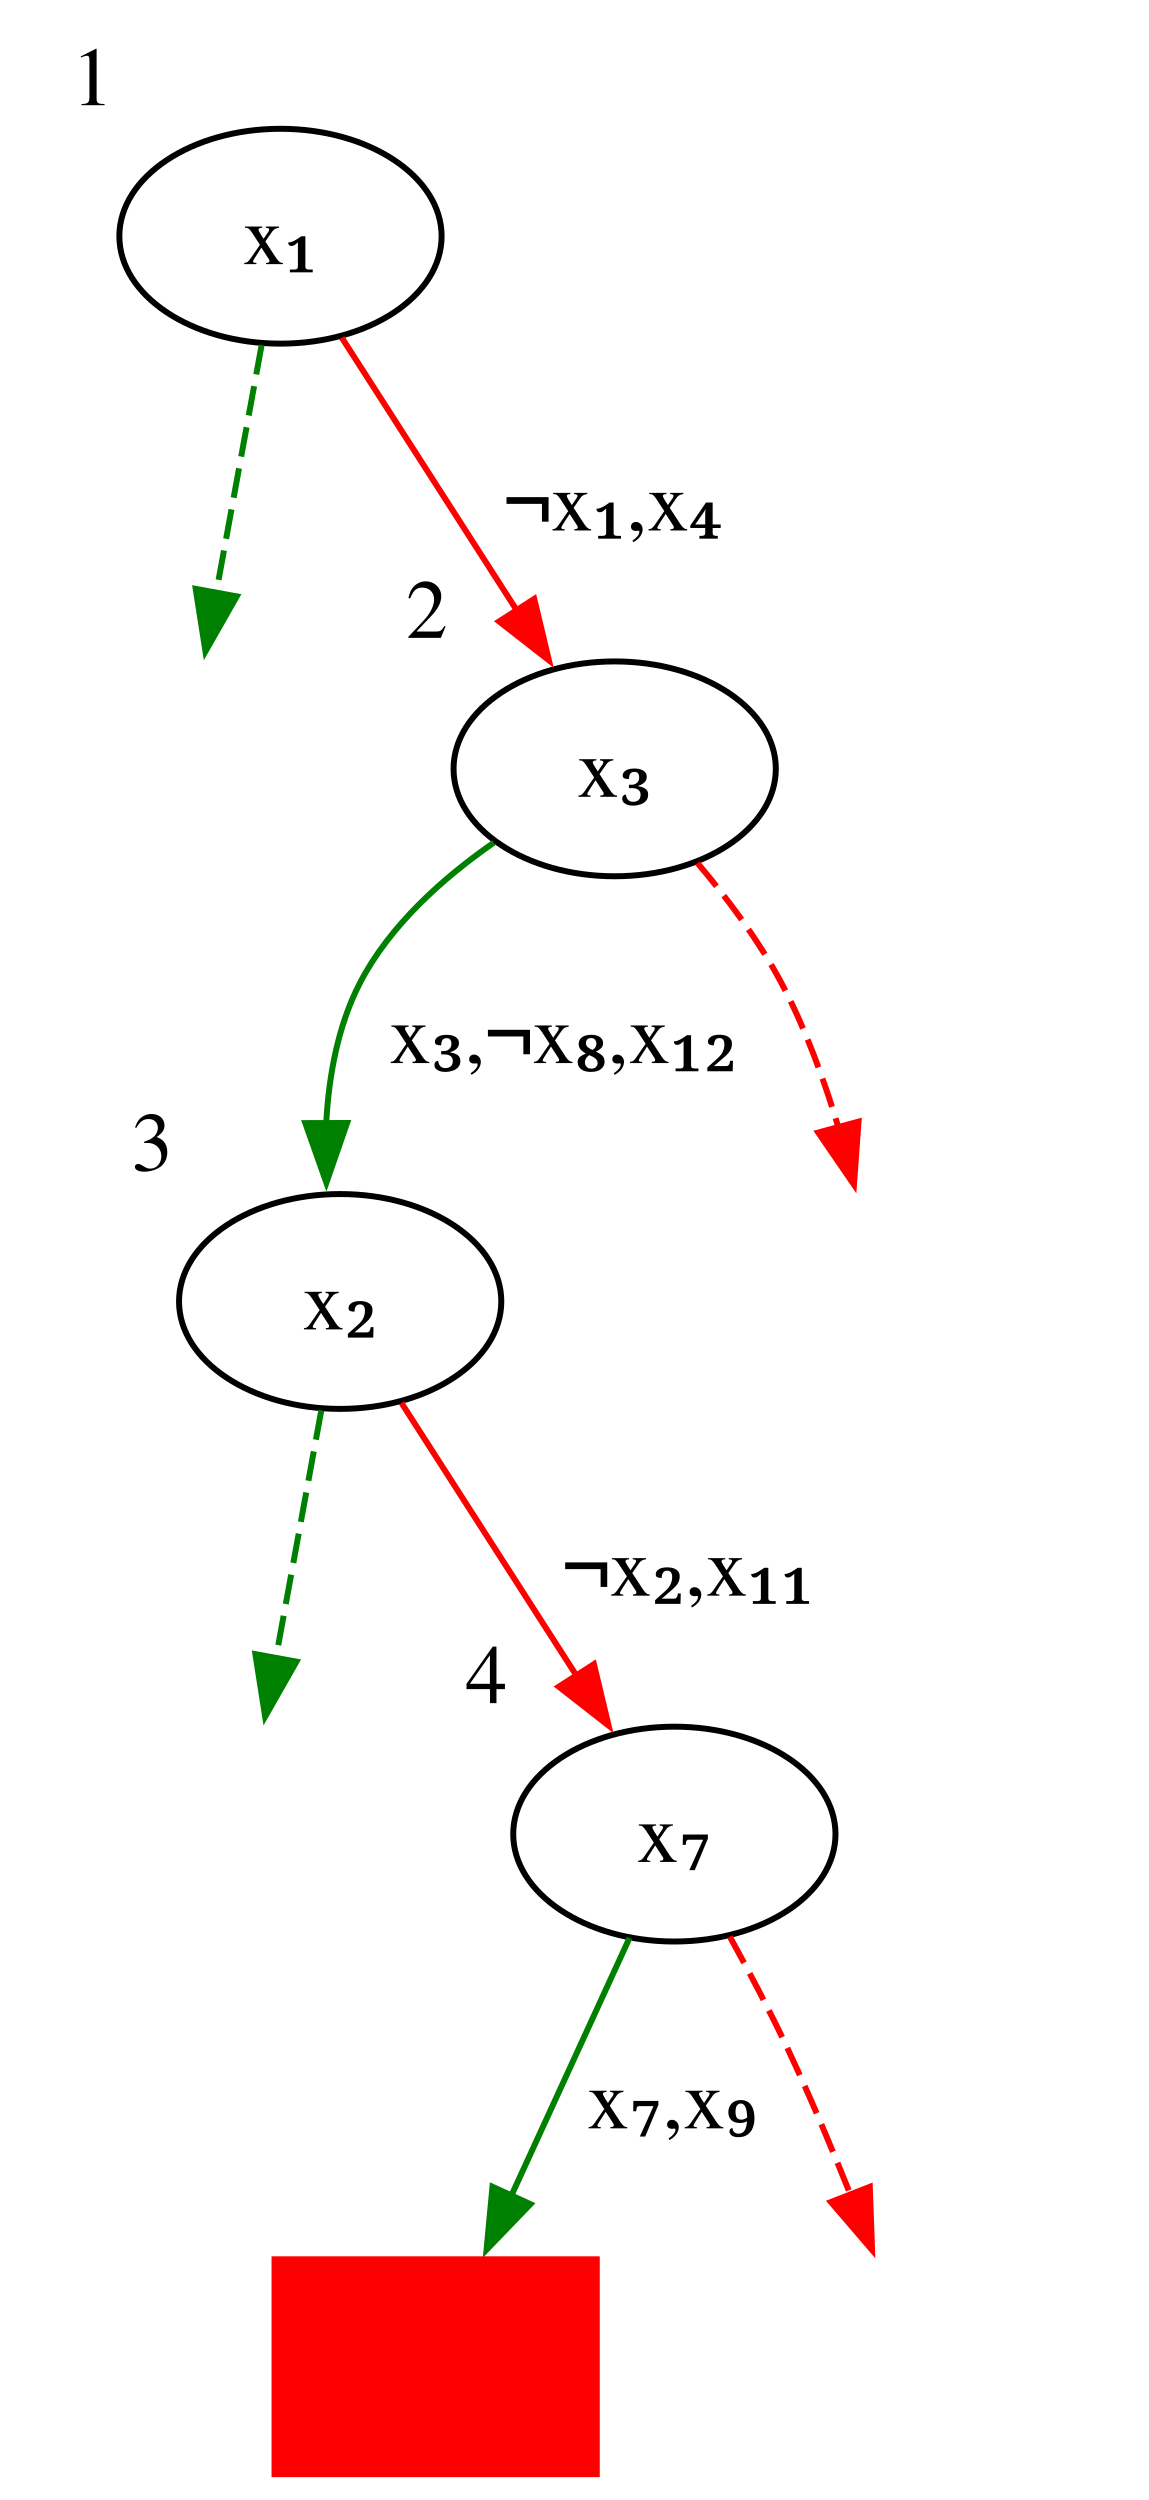
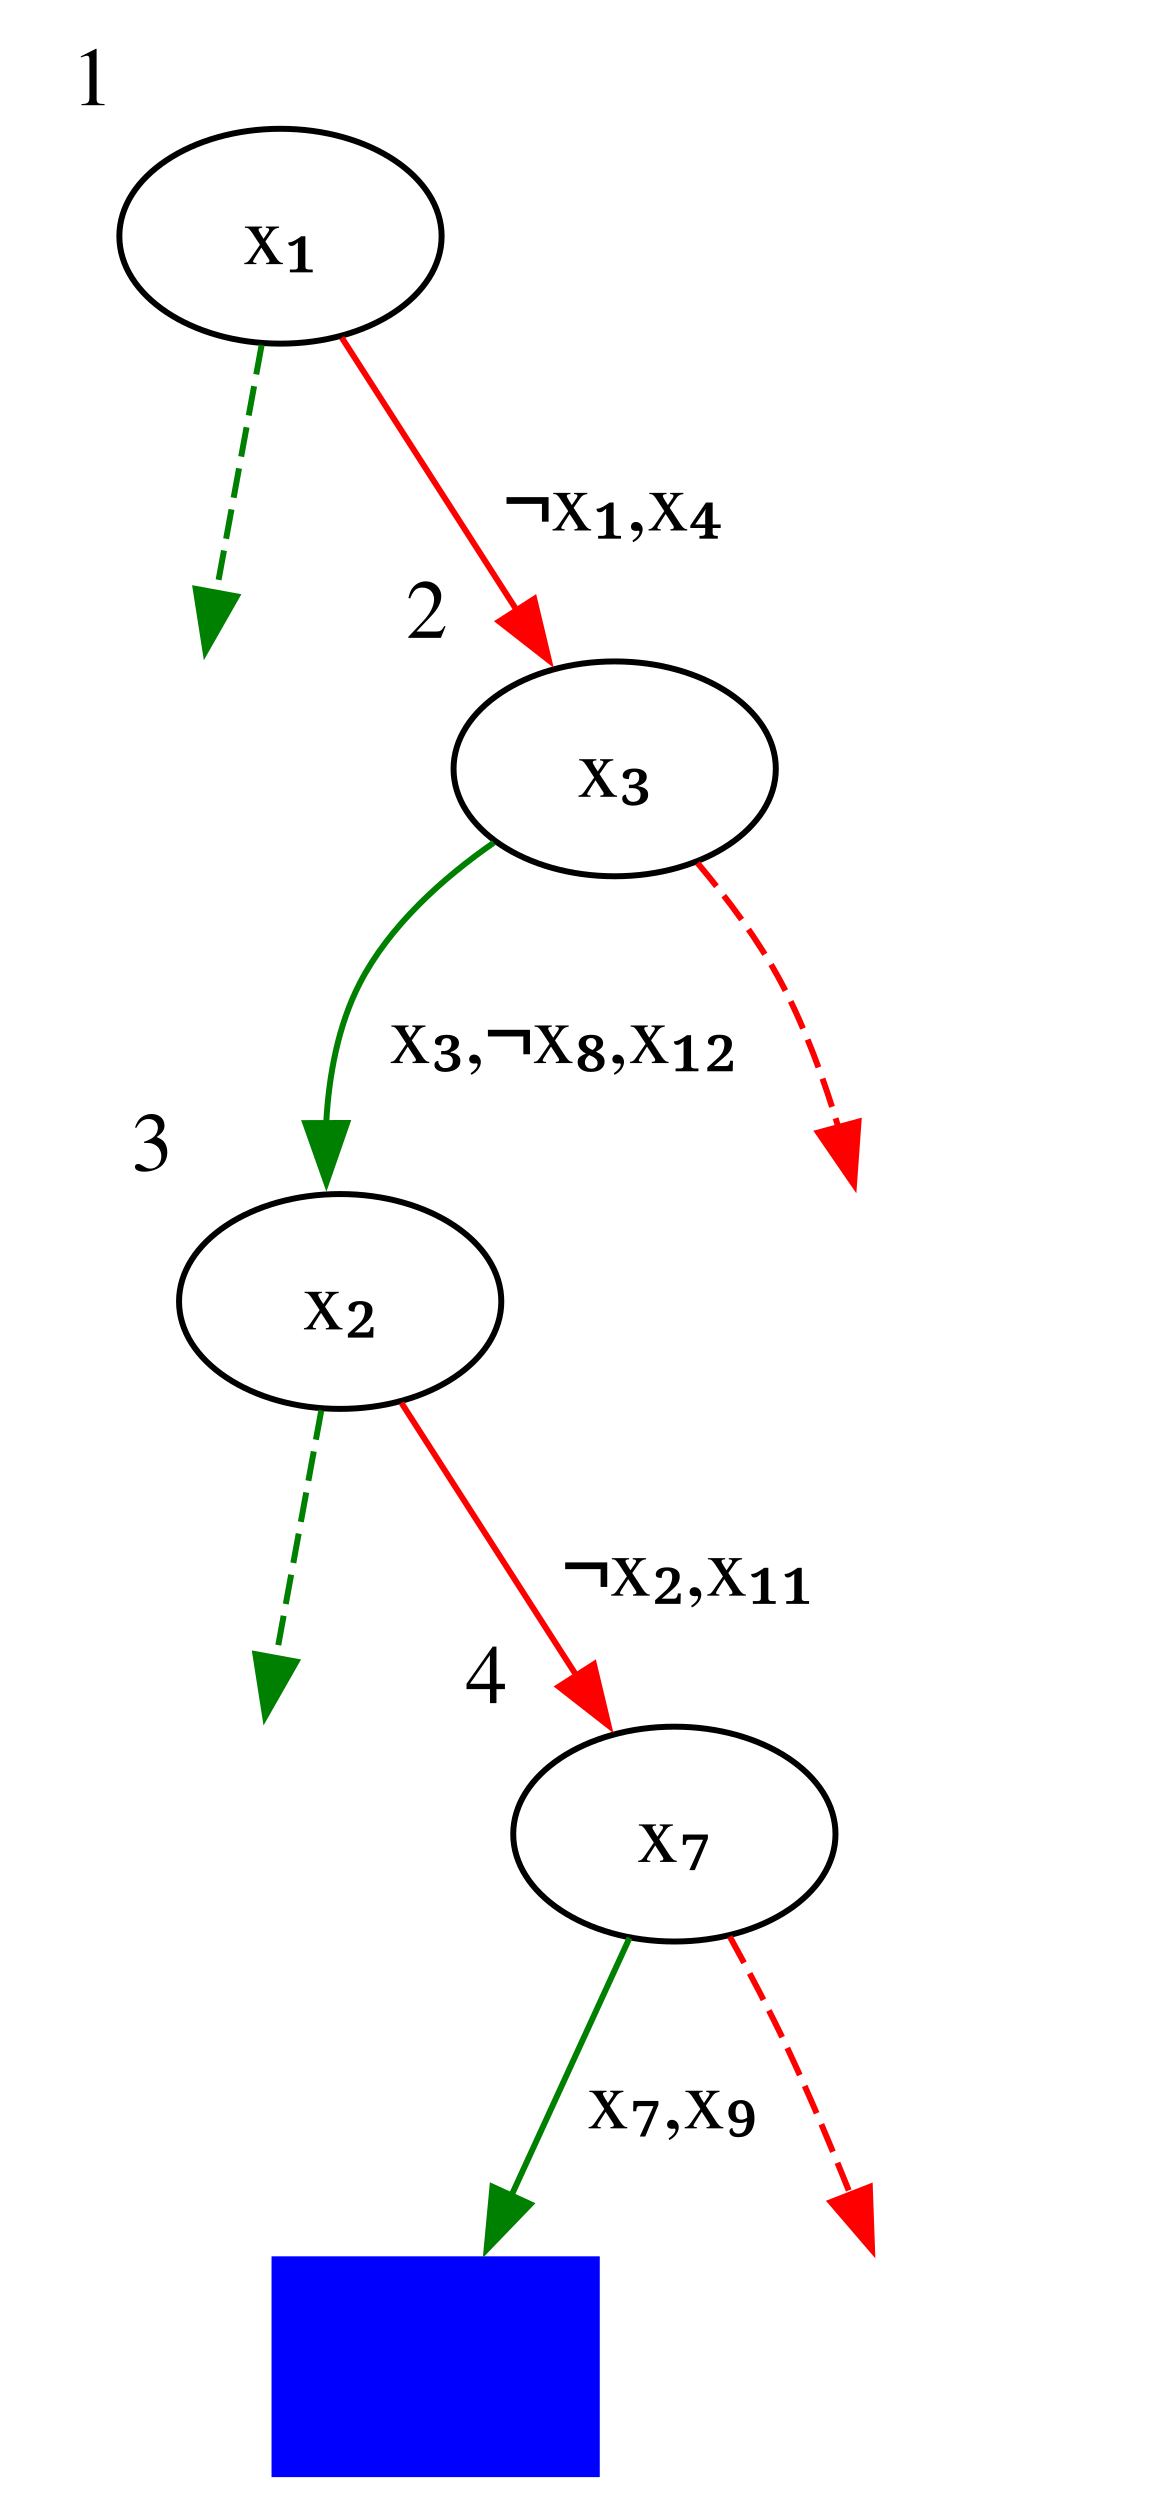
<svg xmlns="http://www.w3.org/2000/svg" width="192pt" height="418pt" viewBox="0.00 0.00 192.42 418.25">
  <g id="graph0" class="graph" transform="scale(1 1) rotate(0) translate(4 414.25)">
    <g id="node1" class="node">
</g>
    <g id="node2" class="node">
</g>
    <g id="node3" class="node">
</g>
    <g id="node4" class="node">
      <ellipse fill="none" stroke="black" cx="43" cy="-375" rx="27" ry="18" />
      <text text-anchor="middle" x="43" y="-370.32" font-family="Times,serif" font-size="14.00">x₁</text>
      <text text-anchor="middle" x="11.5" y="-396.95" font-family="Times,serif" font-size="14.00">1</text>
    </g>
    <g id="edge1" class="edge">
      <path fill="none" stroke="green" stroke-dasharray="5,2" d="M39.84,-356.76C37.67,-344.93 34.74,-328.95 32.23,-315.25" />
      <polygon fill="green" stroke="green" points="35.67,-314.65 30.43,-305.44 28.79,-315.91 35.67,-314.65" />
    </g>
    <g id="node5" class="node">
      <ellipse fill="none" stroke="black" cx="99" cy="-285.75" rx="27" ry="18" />
      <text text-anchor="middle" x="99" y="-281.07" font-family="Times,serif" font-size="14.00">x₃</text>
      <text text-anchor="middle" x="67.5" y="-307.7" font-family="Times,serif" font-size="14.00">2</text>
    </g>
    <g id="edge2" class="edge">
      <path fill="none" stroke="red" d="M53.27,-358C61.48,-345.21 73.14,-327.03 82.64,-312.24" />
      <polygon fill="red" stroke="red" points="85.52,-314.23 87.98,-303.93 79.63,-310.45 85.52,-314.23" />
      <text text-anchor="middle" x="98.75" y="-325.7" font-family="Times,serif" font-size="14.00">¬x₁,x₄</text>
    </g>
    <g id="edge4" class="edge">
      <path fill="none" stroke="red" stroke-dasharray="5,2" d="M112.89,-269.95C117.89,-264.02 123.22,-256.91 127,-249.75 130.98,-242.22 134.13,-233.56 136.55,-225.47" />
      <polygon fill="red" stroke="red" points="139.86,-226.64 139.1,-216.07 133.1,-224.81 139.86,-226.64" />
    </g>
    <g id="node6" class="node">
      <ellipse fill="none" stroke="black" cx="53" cy="-196.5" rx="27" ry="18" />
      <text text-anchor="middle" x="53" y="-191.82" font-family="Times,serif" font-size="14.00">x₂</text>
      <text text-anchor="middle" x="21.5" y="-218.45" font-family="Times,serif" font-size="14.00">3</text>
    </g>
    <g id="edge3" class="edge">
      <path fill="none" stroke="green" d="M78.73,-273.37C70.26,-267.49 61.24,-259.48 56.25,-249.75 52.62,-242.66 51.09,-234.3 50.66,-226.37" />
      <polygon fill="green" stroke="green" points="54.16,-226.41 50.69,-216.4 47.16,-226.39 54.16,-226.41" />
      <text text-anchor="middle" x="90.38" y="-236.45" font-family="Times,serif" font-size="14.00">x₃,¬x₈,x₁₂</text>
    </g>
    <g id="edge5" class="edge">
</g>
    <g id="edge7" class="edge">
      <path fill="none" stroke="green" stroke-dasharray="5,2" d="M49.84,-178.26C47.67,-166.43 44.74,-150.45 42.23,-136.75" />
      <polygon fill="green" stroke="green" points="45.67,-136.15 40.43,-126.94 38.79,-137.41 45.67,-136.15" />
    </g>
    <g id="node7" class="node">
      <ellipse fill="none" stroke="black" cx="109" cy="-107.25" rx="27" ry="18" />
      <text text-anchor="middle" x="109" y="-102.58" font-family="Times,serif" font-size="14.00">x₇</text>
      <text text-anchor="middle" x="77.5" y="-129.2" font-family="Times,serif" font-size="14.00">4</text>
    </g>
    <g id="edge6" class="edge">
      <path fill="none" stroke="red" d="M63.27,-179.5C71.48,-166.71 83.14,-148.53 92.64,-133.74" />
      <polygon fill="red" stroke="red" points="95.52,-135.73 97.98,-125.43 89.63,-131.95 95.52,-135.73" />
      <text text-anchor="middle" x="111.38" y="-147.2" font-family="Times,serif" font-size="14.00">¬x₂,x₁₁</text>
    </g>
    <g id="node8" class="node">
-       <polygon fill="red" stroke="red" points="96,-36 42,-36 42,0 96,0 96,-36" />
+       <polygon fill="blue" stroke="blue" points="96,-36 42,-36 42,0 96,0 96,-36" />
    </g>
    <g id="edge8" class="edge">
      <path fill="none" stroke="green" d="M101.48,-89.84C95.89,-77.64 88.13,-60.73 81.6,-46.48" />
      <polygon fill="green" stroke="green" points="84.88,-45.24 77.53,-37.61 78.52,-48.16 84.88,-45.24" />
      <text text-anchor="middle" x="108.75" y="-57.95" font-family="Times,serif" font-size="14.00">x₇,x₉</text>
    </g>
    <g id="node9" class="node">
</g>
    <g id="edge9" class="edge">
      <path fill="none" stroke="red" stroke-dasharray="5,2" d="M118.29,-90.07C121.51,-84.22 125.06,-77.51 128,-71.25 131.68,-63.43 135.32,-54.79 138.51,-46.82" />
      <polygon fill="red" stroke="red" points="141.75,-48.15 142.13,-37.56 135.23,-45.6 141.75,-48.15" />
    </g>
  </g>
</svg>
